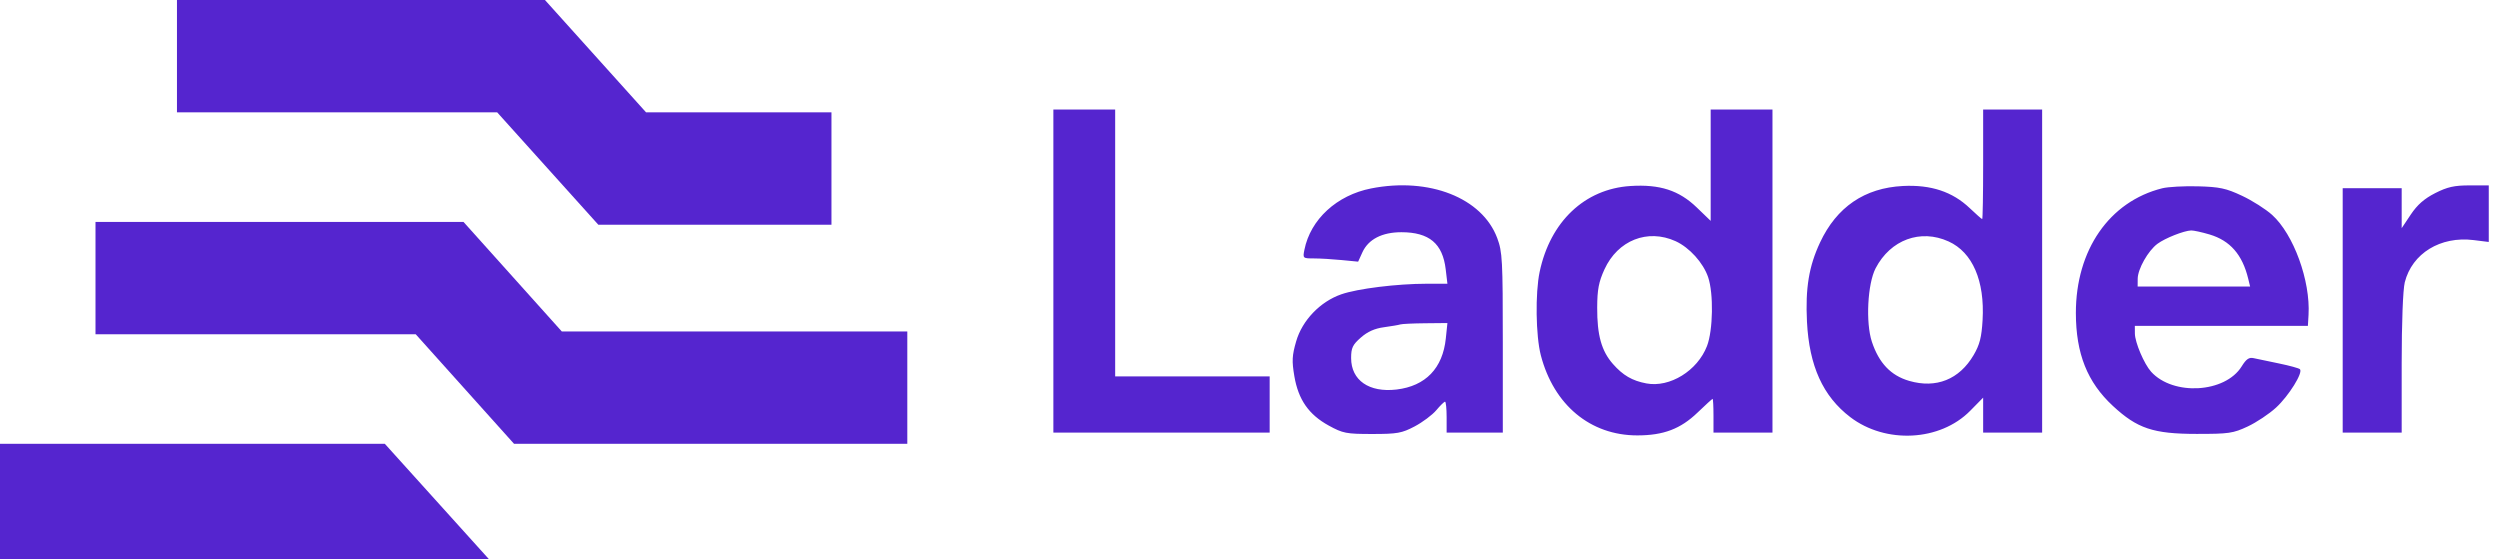
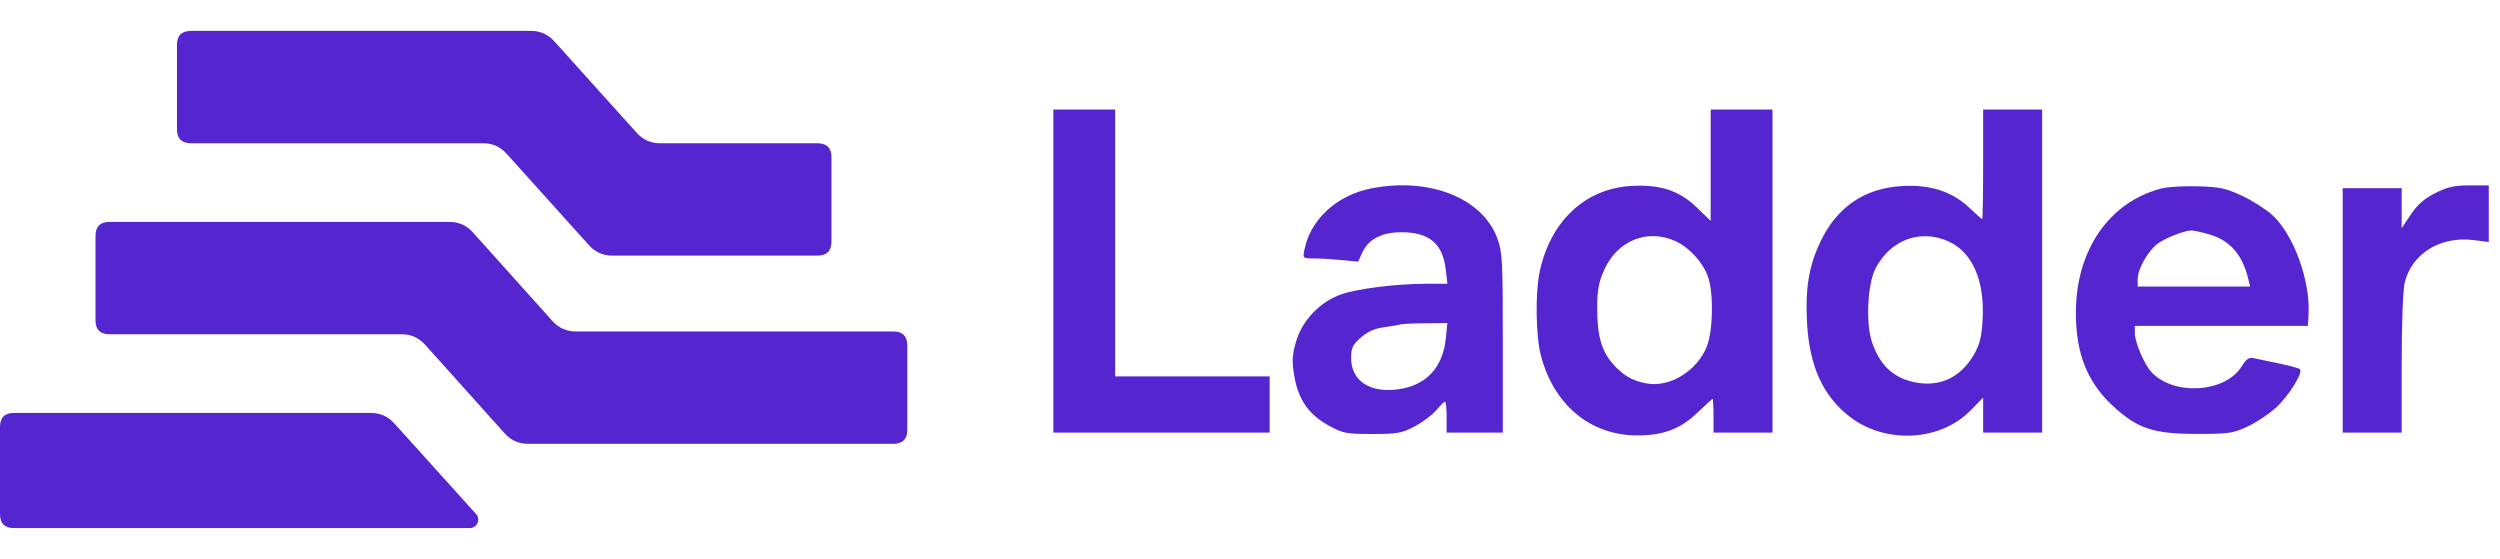
<svg xmlns="http://www.w3.org/2000/svg" width="890" height="199" viewBox="0 0 890 199" role="img" aria-label="Ladder">
-   <path fill="#5525CF" fill-rule="evenodd" d="M63 0H194L230 40H296V80H213L177 40H63ZM34 79H165L200 118H323V158H183L148 119H34ZM0 158H137L174 199H0Z" />
+   <path fill="#5525CF" fill-rule="evenodd" transform="translate(0 11)" d="M68 0L189 0Q194 0 197.34 3.72L226.66 36.28Q230 40 235 40L291 40Q296 40 296 45L296 75Q296 80 291 80L218 80Q213 80 209.66 76.28L180.34 43.72Q177 40 172 40L68 40Q63 40 63 35L63 5Q63 0 68 0ZM39 68L160 68Q165 68 168.34 71.72L196.66 103.28Q200 107 205 107L318 107Q323 107 323 112L323 142Q323 147 318 147L188 147Q183 147 179.66 143.28L151.34 111.72Q148 108 143 108L39 108Q34 108 34 103L34 73Q34 68 39 68ZM5 136L132 136Q137 136 140.35 139.71L169.48 171.99A3 3 0 0 1 167.25 177L5 177Q0 177 0 172L0 141Q0 136 5 136Z" />
  <path fill="#5525CF" fill-rule="evenodd" transform="translate(373 38)" d="M2.00 58.50L2.00 116.00 40.50 116.00L79.00 116.00 79.00 106.00L79.00 96.00 51.50 96.00L24.00 96.00 24.00 48.50L24.00 1.00 13.00 1.00L2.00 1.00 2.00 58.50ZM236.00 20.82L236.00 40.63 231.05 35.86C224.72 29.76 217.88 27.55 207.40 28.22C191.16 29.27 178.88 40.89 175.11 58.80C173.52 66.36 173.74 81.57 175.53 88.47C180.14 106.17 193.17 117.00 209.86 117.00C219.22 117.00 225.28 114.70 231.35 108.85C234.12 106.18 236.52 104.00 236.69 104.00C236.86 104.00 237.00 106.70 237.00 110.00L237.00 116.00 247.50 116.00L258.00 116.00 258.00 58.50L258.00 1.00 247.00 1.00L236.00 1.00 236.00 20.82ZM223.51 47.86C228.42 50.10 233.35 55.54 235.09 60.66C237.07 66.46 236.85 79.59 234.69 85.19C231.30 93.98 221.45 100.06 213.13 98.50C208.06 97.55 204.76 95.62 201.19 91.56C197.12 86.93 195.56 81.31 195.60 71.48C195.63 65.06 196.15 62.36 198.19 57.89C202.93 47.54 213.54 43.34 223.51 47.86ZM333.00 20.50C333.00 31.22 332.85 40.00 332.66 40.00C332.48 40.00 330.48 38.24 328.22 36.09C322.08 30.25 314.41 27.71 304.46 28.21C290.81 28.90 280.85 35.69 274.93 48.34C270.97 56.79 269.69 64.59 270.28 76.50C271.07 92.28 275.96 103.06 285.69 110.49C298.30 120.12 317.68 119.10 328.37 108.26L333.00 103.56 333.00 109.78L333.00 116.00 343.50 116.00L354.00 116.00 354.00 58.50L354.00 1.00 343.50 1.00L333.00 1.00 333.00 20.50ZM320.69 47.95C329.22 51.82 333.61 61.96 332.80 75.96C332.44 82.09 331.77 84.72 329.62 88.39C324.52 97.09 316.28 100.39 306.65 97.59C300.14 95.69 295.91 91.26 293.39 83.67C291.14 76.88 291.84 63.04 294.72 57.50C300.01 47.34 310.69 43.41 320.69 47.95ZM115.13 29.08C102.91 31.48 93.53 40.10 91.37 50.92C90.76 53.95 90.82 54.00 94.73 54.00C96.92 54.00 101.36 54.26 104.60 54.58L110.50 55.15 112.00 51.85C114.12 47.19 119.00 44.67 125.88 44.67C135.80 44.68 140.58 48.68 141.67 57.87L142.28 63.00 134.89 63.01C124.30 63.02 110.31 64.75 104.51 66.77C97.00 69.37 90.60 76.04 88.44 83.50C86.97 88.56 86.87 90.51 87.79 95.94C89.21 104.28 92.91 109.59 100.03 113.50C105.08 116.27 106.27 116.50 115.50 116.50C124.43 116.50 126.05 116.21 130.62 113.80C133.44 112.31 136.89 109.73 138.31 108.05C139.72 106.37 141.12 105.00 141.44 105.00C141.75 105.00 142.00 107.47 142.00 110.50L142.00 116.00 152.00 116.00L162.00 116.00 162.00 84.04C162.00 54.56 161.85 51.66 160.01 46.75C154.65 32.43 135.81 25.01 115.13 29.08ZM141.71 82.48C140.62 93.10 134.50 99.44 124.18 100.67C114.40 101.82 108.00 97.39 108.00 89.47C108.00 85.86 108.53 84.74 111.46 82.17C113.83 80.08 116.41 78.93 119.71 78.49C122.34 78.13 124.95 77.69 125.50 77.50C126.05 77.31 130.05 77.12 134.39 77.08L142.28 77.00 141.71 82.48ZM396.75 29.03C377.93 33.74 365.98 51.02 366.01 73.46C366.03 87.91 370.09 98.09 379.20 106.52C387.88 114.56 393.56 116.46 409.00 116.47C420.45 116.48 421.98 116.26 427.18 113.83C430.30 112.37 434.85 109.34 437.29 107.09C441.82 102.91 446.97 94.64 445.78 93.44C445.41 93.08 442.05 92.16 438.31 91.39C434.56 90.63 430.52 89.78 429.33 89.51C427.67 89.12 426.67 89.80 425.04 92.43C419.18 101.91 400.65 103.01 392.80 94.34C390.31 91.58 387.05 83.91 387.02 80.75L387.00 78.00 417.80 78.00L448.61 78.00 448.84 74.10C449.55 61.97 443.53 45.42 435.88 38.51C433.61 36.46 428.77 33.38 425.12 31.68C419.48 29.03 417.18 28.54 409.50 28.33C404.55 28.20 398.81 28.51 396.75 29.03ZM413.60 45.47C420.93 47.65 425.29 52.65 427.37 61.25L428.04 64.00 408.02 64.00L388.00 64.00 388.02 61.25C388.04 57.78 391.71 51.27 395.06 48.79C397.80 46.76 404.49 44.12 407.07 44.04C407.93 44.02 410.87 44.66 413.60 45.47ZM493.93 30.75C490.07 32.71 487.56 34.90 485.25 38.36L482.00 43.23 482.00 36.11L482.00 29.00 471.50 29.00L461.00 29.00 461.00 72.50L461.00 116.00 471.50 116.00L482.00 116.00 482.00 91.44C482.00 76.84 482.45 65.11 483.10 62.50C485.70 52.20 495.81 46.00 507.61 47.47L513.00 48.14 513.00 38.07L513.00 28.00 506.18 28.00C500.72 28.00 498.27 28.55 493.93 30.75Z" />
</svg>
